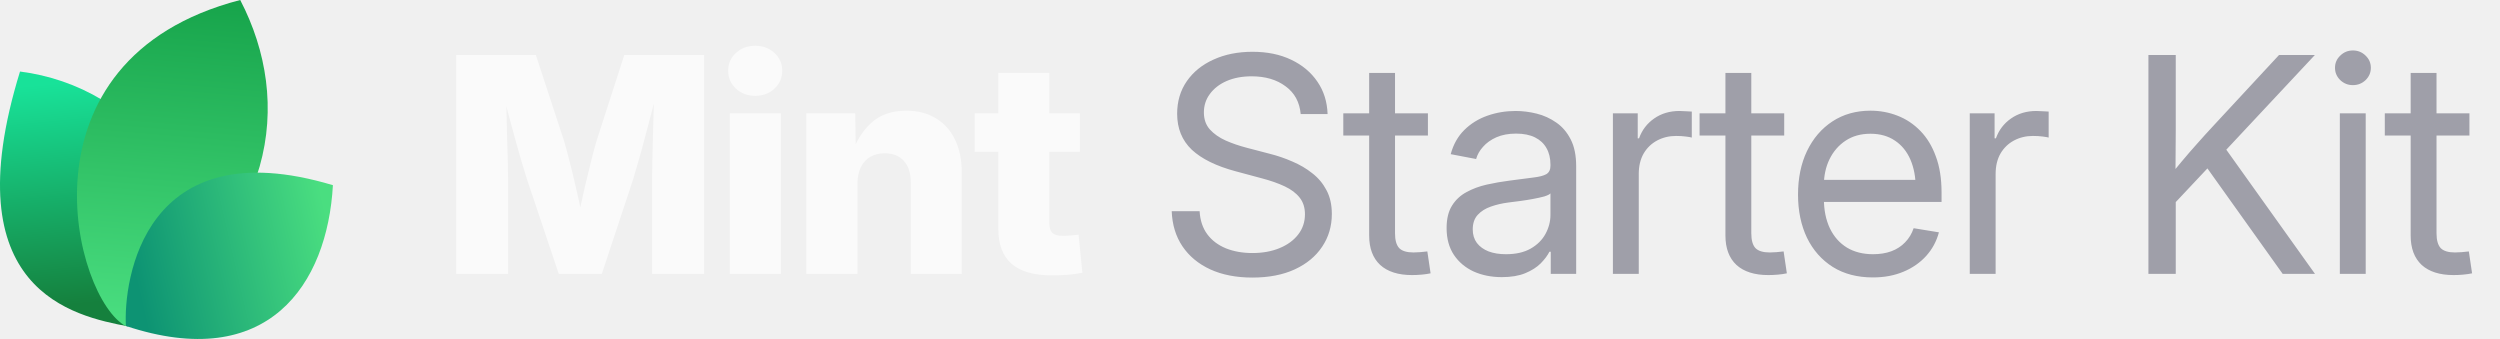
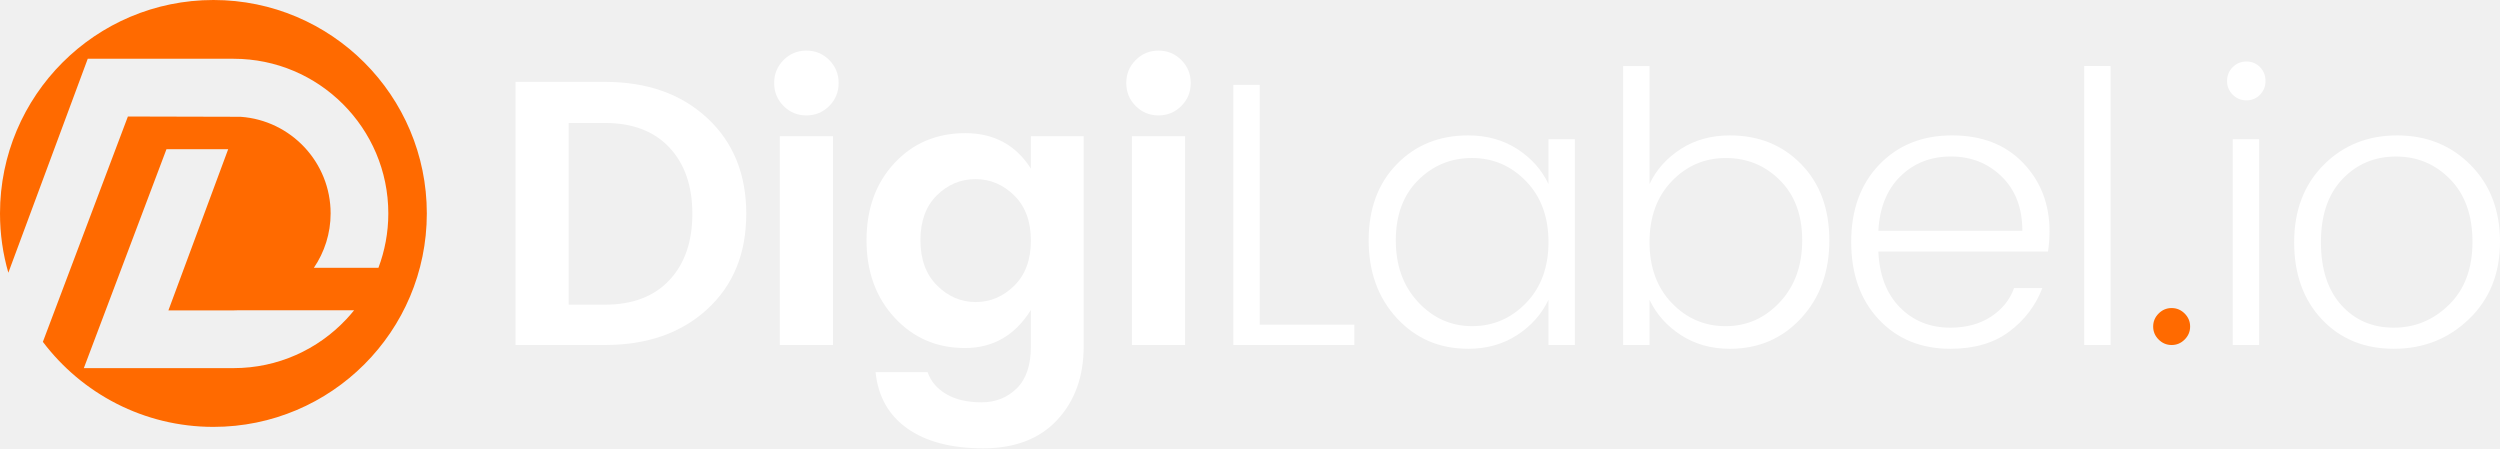
- <svg xmlns="http://www.w3.org/2000/svg" width="177" height="24" viewBox="0 0 177 24" fill="none">
-   <path d="M9.061 23.108C5.268 22.377 -3.391 20.627 1.417 5.064C9.634 6.099 16.973 14.064 9.061 23.108Z" fill="url(#paint0_linear_17557_2145)" />
-   <path d="M8.919 23.094C5.276 21.222 0.784 4.209 17.007 0C20.757 7.193 19.621 16.545 8.919 23.094Z" fill="url(#paint1_linear_17557_2145)" />
-   <path d="M8.914 23.079C8.735 19.882 10.159 9.085 23.57 13.111C23.181 20.123 18.984 26.418 8.914 23.079Z" fill="url(#paint2_linear_17557_2145)" />
-   <path d="M32.301 19.392V3.894H37.938L39.925 9.948C40.036 10.315 40.164 10.787 40.31 11.362C40.462 11.938 40.611 12.552 40.757 13.204C40.91 13.855 41.048 14.483 41.173 15.086C41.305 15.682 41.412 16.192 41.495 16.615H40.695C40.771 16.192 40.871 15.682 40.996 15.086C41.128 14.49 41.267 13.866 41.412 13.214C41.565 12.562 41.714 11.948 41.86 11.373C42.005 10.79 42.133 10.315 42.244 9.948L44.2 3.894H49.848V19.392H46.166V12.704C46.166 12.357 46.173 11.917 46.187 11.383C46.2 10.849 46.214 10.27 46.228 9.646C46.249 9.022 46.266 8.391 46.28 7.753C46.301 7.115 46.311 6.519 46.311 5.964H46.623C46.485 6.561 46.332 7.181 46.166 7.826C45.999 8.471 45.833 9.102 45.666 9.719C45.507 10.336 45.351 10.901 45.198 11.414C45.053 11.928 44.928 12.357 44.824 12.704L42.608 19.392H39.561L37.314 12.704C37.203 12.357 37.072 11.928 36.919 11.414C36.773 10.901 36.614 10.34 36.441 9.729C36.274 9.112 36.104 8.481 35.931 7.836C35.764 7.192 35.608 6.567 35.463 5.964H35.827C35.834 6.512 35.844 7.105 35.858 7.743C35.872 8.374 35.886 9.005 35.9 9.636C35.92 10.26 35.938 10.839 35.952 11.373C35.965 11.907 35.972 12.351 35.972 12.704V19.392H32.301ZM51.668 19.392V8.024H55.288V19.392H51.668ZM53.468 6.786C52.927 6.786 52.473 6.616 52.105 6.276C51.738 5.93 51.554 5.507 51.554 5.007C51.554 4.508 51.738 4.088 52.105 3.749C52.473 3.409 52.927 3.239 53.468 3.239C54.009 3.239 54.463 3.409 54.83 3.749C55.198 4.082 55.382 4.501 55.382 5.007C55.382 5.507 55.198 5.93 54.83 6.276C54.463 6.616 54.009 6.786 53.468 6.786ZM60.708 13.027V19.392H57.088V8.024H60.551L60.593 10.967H60.281C60.593 10.024 61.061 9.268 61.685 8.7C62.309 8.124 63.138 7.836 64.171 7.836C64.975 7.836 65.672 8.017 66.262 8.377C66.851 8.731 67.302 9.234 67.614 9.885C67.933 10.537 68.092 11.307 68.092 12.194V19.392H64.483V12.912C64.483 12.26 64.32 11.754 63.994 11.394C63.675 11.033 63.221 10.853 62.632 10.853C62.25 10.853 61.914 10.936 61.623 11.102C61.332 11.269 61.106 11.515 60.947 11.841C60.787 12.16 60.708 12.555 60.708 13.027ZM76.456 8.024V10.749H69.008V8.024H76.456ZM70.683 5.163H74.292V15.783C74.292 16.102 74.361 16.334 74.5 16.48C74.646 16.625 74.899 16.698 75.259 16.698C75.405 16.698 75.596 16.688 75.831 16.667C76.074 16.646 76.251 16.629 76.362 16.615L76.632 19.309C76.313 19.378 75.963 19.427 75.582 19.455C75.207 19.482 74.836 19.496 74.469 19.496C73.2 19.496 72.25 19.222 71.619 18.674C70.995 18.127 70.683 17.308 70.683 16.22V5.163Z" fill="#FAFAFA" />
-   <path d="M88.667 19.652C87.523 19.652 86.528 19.458 85.682 19.07C84.843 18.681 84.188 18.137 83.716 17.437C83.245 16.736 82.992 15.908 82.957 14.951H84.933C84.968 15.596 85.148 16.14 85.474 16.584C85.8 17.021 86.24 17.354 86.795 17.582C87.35 17.804 87.974 17.915 88.667 17.915C89.388 17.915 90.026 17.801 90.581 17.572C91.143 17.343 91.583 17.024 91.902 16.615C92.228 16.199 92.391 15.717 92.391 15.169C92.391 14.698 92.266 14.306 92.017 13.994C91.767 13.675 91.413 13.408 90.956 13.193C90.498 12.978 89.954 12.787 89.323 12.621L87.502 12.132C86.123 11.765 85.082 11.255 84.382 10.603C83.689 9.944 83.342 9.095 83.342 8.055C83.342 7.174 83.571 6.404 84.028 5.746C84.486 5.087 85.117 4.577 85.921 4.217C86.726 3.849 87.645 3.666 88.678 3.666C89.718 3.666 90.63 3.853 91.413 4.227C92.204 4.602 92.824 5.122 93.275 5.787C93.726 6.446 93.965 7.209 93.993 8.076H92.089C92.013 7.23 91.656 6.574 91.018 6.11C90.387 5.638 89.586 5.403 88.615 5.403C87.95 5.403 87.36 5.513 86.847 5.735C86.341 5.957 85.946 6.262 85.661 6.651C85.377 7.032 85.235 7.469 85.235 7.961C85.235 8.447 85.377 8.849 85.661 9.168C85.946 9.48 86.317 9.74 86.774 9.948C87.232 10.149 87.724 10.319 88.251 10.457L89.884 10.884C90.439 11.023 90.977 11.206 91.496 11.435C92.023 11.657 92.495 11.934 92.911 12.267C93.334 12.593 93.67 12.995 93.92 13.474C94.17 13.945 94.294 14.504 94.294 15.149C94.294 16.015 94.066 16.788 93.608 17.468C93.157 18.148 92.512 18.681 91.673 19.07C90.834 19.458 89.832 19.652 88.667 19.652ZM101.097 8.024V9.594H95.106V8.024H101.097ZM96.937 5.163H98.767V16.521C98.767 17 98.865 17.347 99.059 17.562C99.26 17.77 99.6 17.874 100.078 17.874C100.21 17.874 100.366 17.867 100.546 17.853C100.733 17.832 100.903 17.815 101.056 17.801L101.285 19.351C101.097 19.392 100.886 19.423 100.65 19.444C100.414 19.465 100.189 19.475 99.974 19.475C98.996 19.475 98.244 19.236 97.717 18.758C97.197 18.272 96.937 17.579 96.937 16.677V5.163ZM106.33 19.621C105.595 19.621 104.932 19.489 104.343 19.226C103.754 18.955 103.285 18.564 102.939 18.05C102.592 17.53 102.419 16.896 102.419 16.147C102.419 15.495 102.547 14.965 102.804 14.556C103.06 14.146 103.403 13.828 103.833 13.599C104.263 13.363 104.742 13.186 105.269 13.068C105.796 12.95 106.333 12.857 106.881 12.787C107.574 12.69 108.132 12.617 108.555 12.569C108.978 12.52 109.287 12.441 109.481 12.33C109.675 12.212 109.772 12.014 109.772 11.737V11.654C109.772 11.203 109.679 10.815 109.492 10.489C109.311 10.163 109.041 9.91 108.68 9.729C108.32 9.549 107.872 9.459 107.338 9.459C106.805 9.459 106.34 9.546 105.945 9.719C105.556 9.892 105.241 10.118 104.998 10.395C104.755 10.665 104.593 10.953 104.509 11.258L102.71 10.915C102.897 10.222 103.22 9.65 103.677 9.199C104.135 8.748 104.679 8.412 105.31 8.19C105.941 7.968 106.607 7.857 107.307 7.857C107.8 7.857 108.295 7.92 108.795 8.044C109.301 8.169 109.765 8.381 110.188 8.679C110.611 8.97 110.951 9.369 111.208 9.875C111.464 10.374 111.593 11.005 111.593 11.768V19.392H109.793V17.822H109.7C109.568 18.085 109.363 18.359 109.086 18.643C108.809 18.921 108.444 19.153 107.994 19.34C107.543 19.527 106.988 19.621 106.33 19.621ZM106.621 17.998C107.321 17.998 107.904 17.867 108.368 17.603C108.84 17.333 109.19 16.986 109.419 16.563C109.654 16.133 109.772 15.682 109.772 15.211V13.692C109.703 13.769 109.554 13.841 109.325 13.911C109.096 13.973 108.829 14.032 108.524 14.088C108.226 14.143 107.921 14.192 107.609 14.233C107.304 14.275 107.033 14.309 106.798 14.337C106.354 14.393 105.938 14.49 105.549 14.628C105.168 14.76 104.86 14.954 104.624 15.211C104.388 15.467 104.27 15.811 104.27 16.241C104.27 16.615 104.367 16.934 104.561 17.198C104.762 17.461 105.04 17.662 105.393 17.801C105.747 17.933 106.156 17.998 106.621 17.998ZM114.193 19.392V8.024H115.951V9.792H116.045C116.253 9.209 116.61 8.741 117.116 8.388C117.622 8.034 118.219 7.857 118.905 7.857C119.058 7.857 119.217 7.864 119.384 7.878C119.55 7.885 119.682 7.892 119.779 7.899V9.74C119.716 9.719 119.578 9.695 119.363 9.667C119.155 9.639 118.922 9.625 118.666 9.625C118.174 9.625 117.726 9.733 117.324 9.948C116.922 10.163 116.603 10.471 116.367 10.874C116.138 11.276 116.024 11.758 116.024 12.319V19.392H114.193ZM126.322 8.024V9.594H120.33V8.024H126.322ZM122.161 5.163H123.992V16.521C123.992 17 124.089 17.347 124.283 17.562C124.484 17.77 124.824 17.874 125.302 17.874C125.434 17.874 125.59 17.867 125.77 17.853C125.958 17.832 126.127 17.815 126.28 17.801L126.509 19.351C126.322 19.392 126.11 19.423 125.874 19.444C125.639 19.465 125.413 19.475 125.198 19.475C124.221 19.475 123.468 19.236 122.941 18.758C122.421 18.272 122.161 17.579 122.161 16.677V5.163ZM132.604 19.642C131.502 19.642 130.555 19.396 129.765 18.903C128.974 18.404 128.364 17.714 127.934 16.834C127.511 15.946 127.3 14.927 127.3 13.775C127.3 12.611 127.511 11.584 127.934 10.697C128.364 9.802 128.964 9.102 129.734 8.596C130.51 8.089 131.408 7.836 132.428 7.836C133.1 7.836 133.738 7.954 134.341 8.19C134.952 8.426 135.489 8.783 135.954 9.261C136.425 9.74 136.793 10.343 137.056 11.071C137.327 11.792 137.462 12.645 137.462 13.63V14.296H128.433V12.735H136.463L135.631 13.297C135.631 12.541 135.506 11.876 135.257 11.3C135.007 10.725 134.643 10.277 134.165 9.958C133.686 9.632 133.107 9.469 132.428 9.469C131.748 9.469 131.162 9.632 130.67 9.958C130.177 10.284 129.796 10.725 129.526 11.279C129.262 11.827 129.13 12.441 129.13 13.12V14.046C129.13 14.864 129.273 15.572 129.557 16.168C129.841 16.757 130.243 17.211 130.763 17.53C131.283 17.842 131.901 17.998 132.615 17.998C133.093 17.998 133.523 17.929 133.905 17.79C134.293 17.645 134.619 17.433 134.882 17.156C135.153 16.879 135.354 16.546 135.486 16.157L137.275 16.449C137.108 17.08 136.81 17.634 136.38 18.113C135.95 18.591 135.413 18.966 134.768 19.236C134.123 19.507 133.402 19.642 132.604 19.642ZM139.459 19.392V8.024H141.217V9.792H141.311C141.519 9.209 141.876 8.741 142.382 8.388C142.888 8.034 143.485 7.857 144.171 7.857C144.324 7.857 144.483 7.864 144.649 7.878C144.816 7.885 144.948 7.892 145.045 7.899V9.74C144.982 9.719 144.844 9.695 144.629 9.667C144.421 9.639 144.188 9.625 143.932 9.625C143.439 9.625 142.992 9.733 142.59 9.948C142.188 10.163 141.869 10.471 141.633 10.874C141.404 11.276 141.29 11.758 141.29 12.319V19.392H139.459ZM153.429 14.961V12.715C153.783 12.257 154.136 11.82 154.49 11.404C154.844 10.981 155.204 10.565 155.572 10.156C155.939 9.74 156.314 9.327 156.695 8.918L161.355 3.894H163.893L157.277 10.967H157.184L153.429 14.961ZM152.108 19.392V3.894H154.043V9.241L154.022 12.559L154.043 13.505V19.392H152.108ZM161.615 19.392L155.967 11.477L157.173 9.969L163.903 19.392H161.615ZM165.661 19.392V8.024H167.492V19.392H165.661ZM166.587 6.027C166.24 6.027 165.942 5.909 165.692 5.673C165.443 5.43 165.318 5.139 165.318 4.799C165.318 4.459 165.443 4.172 165.692 3.936C165.942 3.693 166.24 3.572 166.587 3.572C166.934 3.572 167.232 3.693 167.482 3.936C167.731 4.172 167.856 4.459 167.856 4.799C167.856 5.139 167.731 5.43 167.482 5.673C167.232 5.909 166.934 6.027 166.587 6.027ZM174.836 8.024V9.594H168.844V8.024H174.836ZM170.675 5.163H172.506V16.521C172.506 17 172.603 17.347 172.797 17.562C172.998 17.77 173.338 17.874 173.816 17.874C173.948 17.874 174.104 17.867 174.284 17.853C174.472 17.832 174.641 17.815 174.794 17.801L175.023 19.351C174.836 19.392 174.624 19.423 174.388 19.444C174.153 19.465 173.927 19.475 173.712 19.475C172.735 19.475 171.982 19.236 171.455 18.758C170.935 18.272 170.675 17.579 170.675 16.677V5.163Z" fill="#9F9FA9" />
+ <svg xmlns="http://www.w3.org/2000/svg" id="Layer_2" data-name="Layer 2" viewBox="0 0 2778.03 498.17">
  <defs>
-     <linearGradient id="paint0_linear_17557_2145" x1="3.776" y1="5.916" x2="5.232" y2="21.559" gradientUnits="userSpaceOnUse">
-       <stop stop-color="#18E299" />
-       <stop offset="1" stop-color="#15803D" />
-     </linearGradient>
-     <linearGradient id="paint1_linear_17557_2145" x1="12.171" y1="-0.718" x2="10.19" y2="22.983" gradientUnits="userSpaceOnUse">
-       <stop stop-color="#16A34A" />
-       <stop offset="1" stop-color="#4ADE80" />
-     </linearGradient>
-     <linearGradient id="paint2_linear_17557_2145" x1="23.133" y1="15.353" x2="9.338" y2="18.52" gradientUnits="userSpaceOnUse">
-       <stop stop-color="#4ADE80" />
-       <stop offset="1" stop-color="#0D9373" />
-     </linearGradient>
+     <style>
+       .cls-1 {
+         fill: #fff;
+       }
+ 
+       .cls-1,
+       .cls-2 {
+         stroke-width: 0px;
+       }
+ 
+       .cls-2 {
+         fill: #ff6a00;
+       }
+     </style>
  </defs>
+   <g id="Layer_1-2" data-name="Layer 1">
+     <g>
+       <g>
+         <path class="cls-1" d="m672.16,90.97c46.92,0,84.83,13.41,113.74,40.22,28.91,26.81,43.36,62.28,43.36,106.4s-14.46,79.46-43.36,105.99c-28.91,26.53-66.82,39.79-113.74,39.79h-99.28V90.97h99.28Zm-40.22,247.59h40.22c30.72,0,54.59-9.08,71.64-27.23,17.03-18.15,25.55-42.73,25.55-73.73s-8.52-55.57-25.55-73.72c-17.04-18.15-40.92-27.23-71.64-27.23h-40.22v201.92Z" />
+         <path class="cls-1" d="m931.89,92.24c0,10.05-3.49,18.57-10.47,25.55-6.98,6.98-15.44,10.47-25.35,10.47s-18.37-3.49-25.34-10.47c-6.98-6.98-10.47-15.5-10.47-25.55s3.49-18.57,10.47-25.55c6.98-6.98,15.43-10.47,25.34-10.47s18.36,3.49,25.35,10.47c6.98,6.98,10.47,15.49,10.47,25.55Zm-65.35,291.15v-232.08h59.07v232.08h-59.07Z" />
+         <path class="cls-1" d="m994.1,353.01c-20.81-22.48-31.21-51.17-31.21-86.08s10.33-63.46,31-85.66c20.67-22.21,46.92-33.31,78.76-33.31s56.14,13.13,72.89,39.38v-36.03h58.65v233.76c0,33.23-9.78,60.39-29.33,81.48-19.55,21.08-46.99,31.63-82.32,31.63s-63.4-7.34-84.2-22c-20.81-14.66-32.61-35.54-35.4-62.63h57.81c3.63,10.33,10.61,18.49,20.95,24.5,10.33,6.01,23.31,9.01,38.96,9.01s28.7-5.17,39.17-15.5c10.47-10.33,15.71-25.83,15.71-46.49v-40.64c-17.59,28.21-42.04,42.31-73.31,42.31s-57.33-11.23-78.13-33.73Zm133.01-35.6c12.29-12.15,18.43-28.83,18.43-50.06s-6.15-37.91-18.43-50.06c-12.29-12.15-26.67-18.23-43.15-18.23s-30.79,6.01-42.94,18.02c-12.15,12.01-18.23,28.63-18.23,49.85s6.14,37.98,18.44,50.27c12.29,12.29,26.6,18.44,42.94,18.44s30.64-6.08,42.94-18.22Z" />
+         <path class="cls-1" d="m1323.16,92.24c0,10.05-3.49,18.57-10.47,25.55-6.98,6.98-15.44,10.47-25.35,10.47s-18.37-3.49-25.34-10.47c-6.98-6.98-10.47-15.5-10.47-25.55s3.49-18.57,10.47-25.55c6.98-6.98,15.43-10.47,25.34-10.47s18.36,3.49,25.35,10.47c6.98,6.98,10.47,15.49,10.47,25.55Zm-65.35,291.15v-232.08h59.07v232.08h-59.07Z" />
+         <path class="cls-1" d="m1370.49,94.33h29.32v266.43h105.15v22.62h-134.47V94.33Z" />
+         <path class="cls-1" d="m1552.29,353.64c-20.95-22.62-31.42-51.45-31.42-86.51s10.4-63.25,31.21-84.62c20.8-21.37,47.26-32.05,79.38-32.05,20.66,0,38.82,5.03,54.46,15.08,15.64,10.06,27.23,23.05,34.77,38.96v-49.85h29.32v228.73h-29.32v-50.27c-7.54,15.92-19.13,28.98-34.77,39.16-15.64,10.2-33.8,15.3-54.46,15.3-31.84,0-58.23-11.32-79.17-33.94Zm143.48-16.96c16.61-17.18,24.93-39.73,24.93-67.66s-8.31-50.48-24.93-67.66c-16.62-17.17-36.66-25.77-60.12-25.77s-43.43,8.24-59.9,24.72c-16.48,16.48-24.72,38.75-24.72,66.81s8.31,50.98,24.93,68.7c16.61,17.74,36.59,26.6,59.9,26.6s43.29-8.58,59.91-25.76Z" />
+         <path class="cls-1" d="m1922.19,150.46c32.11,0,58.59,10.68,79.4,32.05,20.8,21.37,31.19,49.58,31.19,84.62s-10.47,63.89-31.42,86.51c-20.95,22.62-47.34,33.94-79.18,33.94-20.66,0-38.81-5.1-54.45-15.3-15.65-10.19-27.24-23.24-34.77-39.16v50.27h-29.34V73.38h29.34v131.12c7.53-15.91,19.13-28.9,34.77-38.96,15.63-10.05,33.79-15.08,54.45-15.08Zm-4.6,211.97c23.46,0,43.5-8.86,60.12-26.6,16.6-17.73,24.92-40.63,24.92-68.7s-8.23-50.33-24.72-66.81c-16.48-16.48-36.51-24.72-60.12-24.72s-43.64,8.59-60.1,25.77c-16.48,17.17-24.72,39.73-24.72,67.66s8.23,50.47,24.72,67.66c16.47,17.17,36.44,25.76,59.9,25.76Z" />
+         <path class="cls-1" d="m2167.26,387.57c-32.68,0-59.21-10.89-79.6-32.68-20.39-21.78-30.58-50.48-30.58-86.09s10.4-64.23,31.21-85.88c20.8-21.64,47.75-32.46,80.85-32.46s59.41,10.19,78.97,30.58c19.55,20.39,29.33,45.66,29.33,75.82,0,8.11-.56,15.65-1.68,22.62h-188.51c1.12,26.26,9.07,46.92,23.88,62.01,14.8,15.08,33.51,22.62,56.13,22.62,17.59,0,32.6-4.05,45.04-12.15,12.42-8.1,21.01-18.71,25.77-31.84h31.42c-7.54,19.55-19.83,35.68-36.86,48.39-17.04,12.72-38.82,19.07-65.35,19.07Zm80.01-131.13c0-25.13-7.61-45.17-22.83-60.11-15.22-14.94-34.08-22.42-56.55-22.42s-41.2,7.34-56.14,22c-14.94,14.66-23.11,34.84-24.5,60.53h160.03Z" />
+         <path class="cls-1" d="m2315.97,383.38V73.38h29.33v310h-29.33Z" />
+         <path class="cls-2" d="m2427.61,377.3c-4.05,4.06-8.86,6.08-14.45,6.08s-10.42-2.02-14.46-6.08c-4.06-4.04-6.08-8.86-6.08-14.45s2.02-10.41,6.08-14.46c4.04-4.05,8.86-6.08,14.46-6.08s10.4,2.03,14.45,6.08c4.05,4.05,6.08,8.86,6.08,14.46s-2.03,10.41-6.08,14.45Z" />
+         <path class="cls-1" d="m2517.47,89.93c0,6.01-2.03,11.11-6.08,15.29-4.06,4.19-9.08,6.29-15.09,6.29s-11.1-2.1-15.29-6.29c-4.18-4.18-6.28-9.28-6.28-15.29s2.1-11.1,6.28-15.29c4.19-4.18,9.28-6.28,15.29-6.28s11.03,2.1,15.09,6.28c4.05,4.19,6.08,9.29,6.08,15.29Zm-36.45,293.46v-228.73h29.33v228.73h-29.33Z" />
+         <path class="cls-1" d="m2660.1,387.57c-32.82,0-59.49-10.89-80.01-32.68-20.53-21.78-30.79-50.34-30.79-85.67s10.89-63.95,32.68-85.88c21.78-21.92,49.02-32.88,81.68-32.88s59.91,10.96,81.69,32.88c21.78,21.93,32.68,50.41,32.68,85.46s-11.45,63.61-34.36,85.67c-22.9,22.06-50.75,33.09-83.57,33.09Zm-.21-23.46c23.74,0,44.26-8.51,61.58-25.55,17.32-17.04,25.98-40.28,25.98-69.75s-8.24-52.64-24.72-69.54c-16.48-16.89-36.59-25.35-60.33-25.35s-43.57,8.38-59.49,25.13c-15.91,16.76-23.87,40.08-23.87,69.97s7.54,53.2,22.62,69.96c15.09,16.76,34.49,25.13,58.23,25.13Z" />
+       </g>
+       <path class="cls-2" d="m237.18,0C106.2,0,0,106.2,0,237.18c0,22.88,3.21,44.94,9.27,65.87L97.51,65.3h162.11c94.8,0,171.88,77.08,171.88,171.88,0,21.24-3.91,41.54-10.97,60.38h-71.73c11.72-17.27,18.59-38.07,18.59-60.38,0-56.85-44.18-103.49-100.03-107.4l-125.24-.31-94.48,250.41c43.36,57.36,112.13,94.48,189.53,94.48,130.97,0,237.12-106.2,237.12-237.18S368.15,0,237.18,0Zm147.43,354.98c-31.33,33.28-75.76,54.08-124.99,54.08H93.16l91.83-243.29h68.58l-66.43,179.13h72.48c1.7,0,3.4,0,5.11-.13h128.77c-2.84,3.53-5.8,6.93-8.89,10.21Z" />
+     </g>
+   </g>
</svg>
